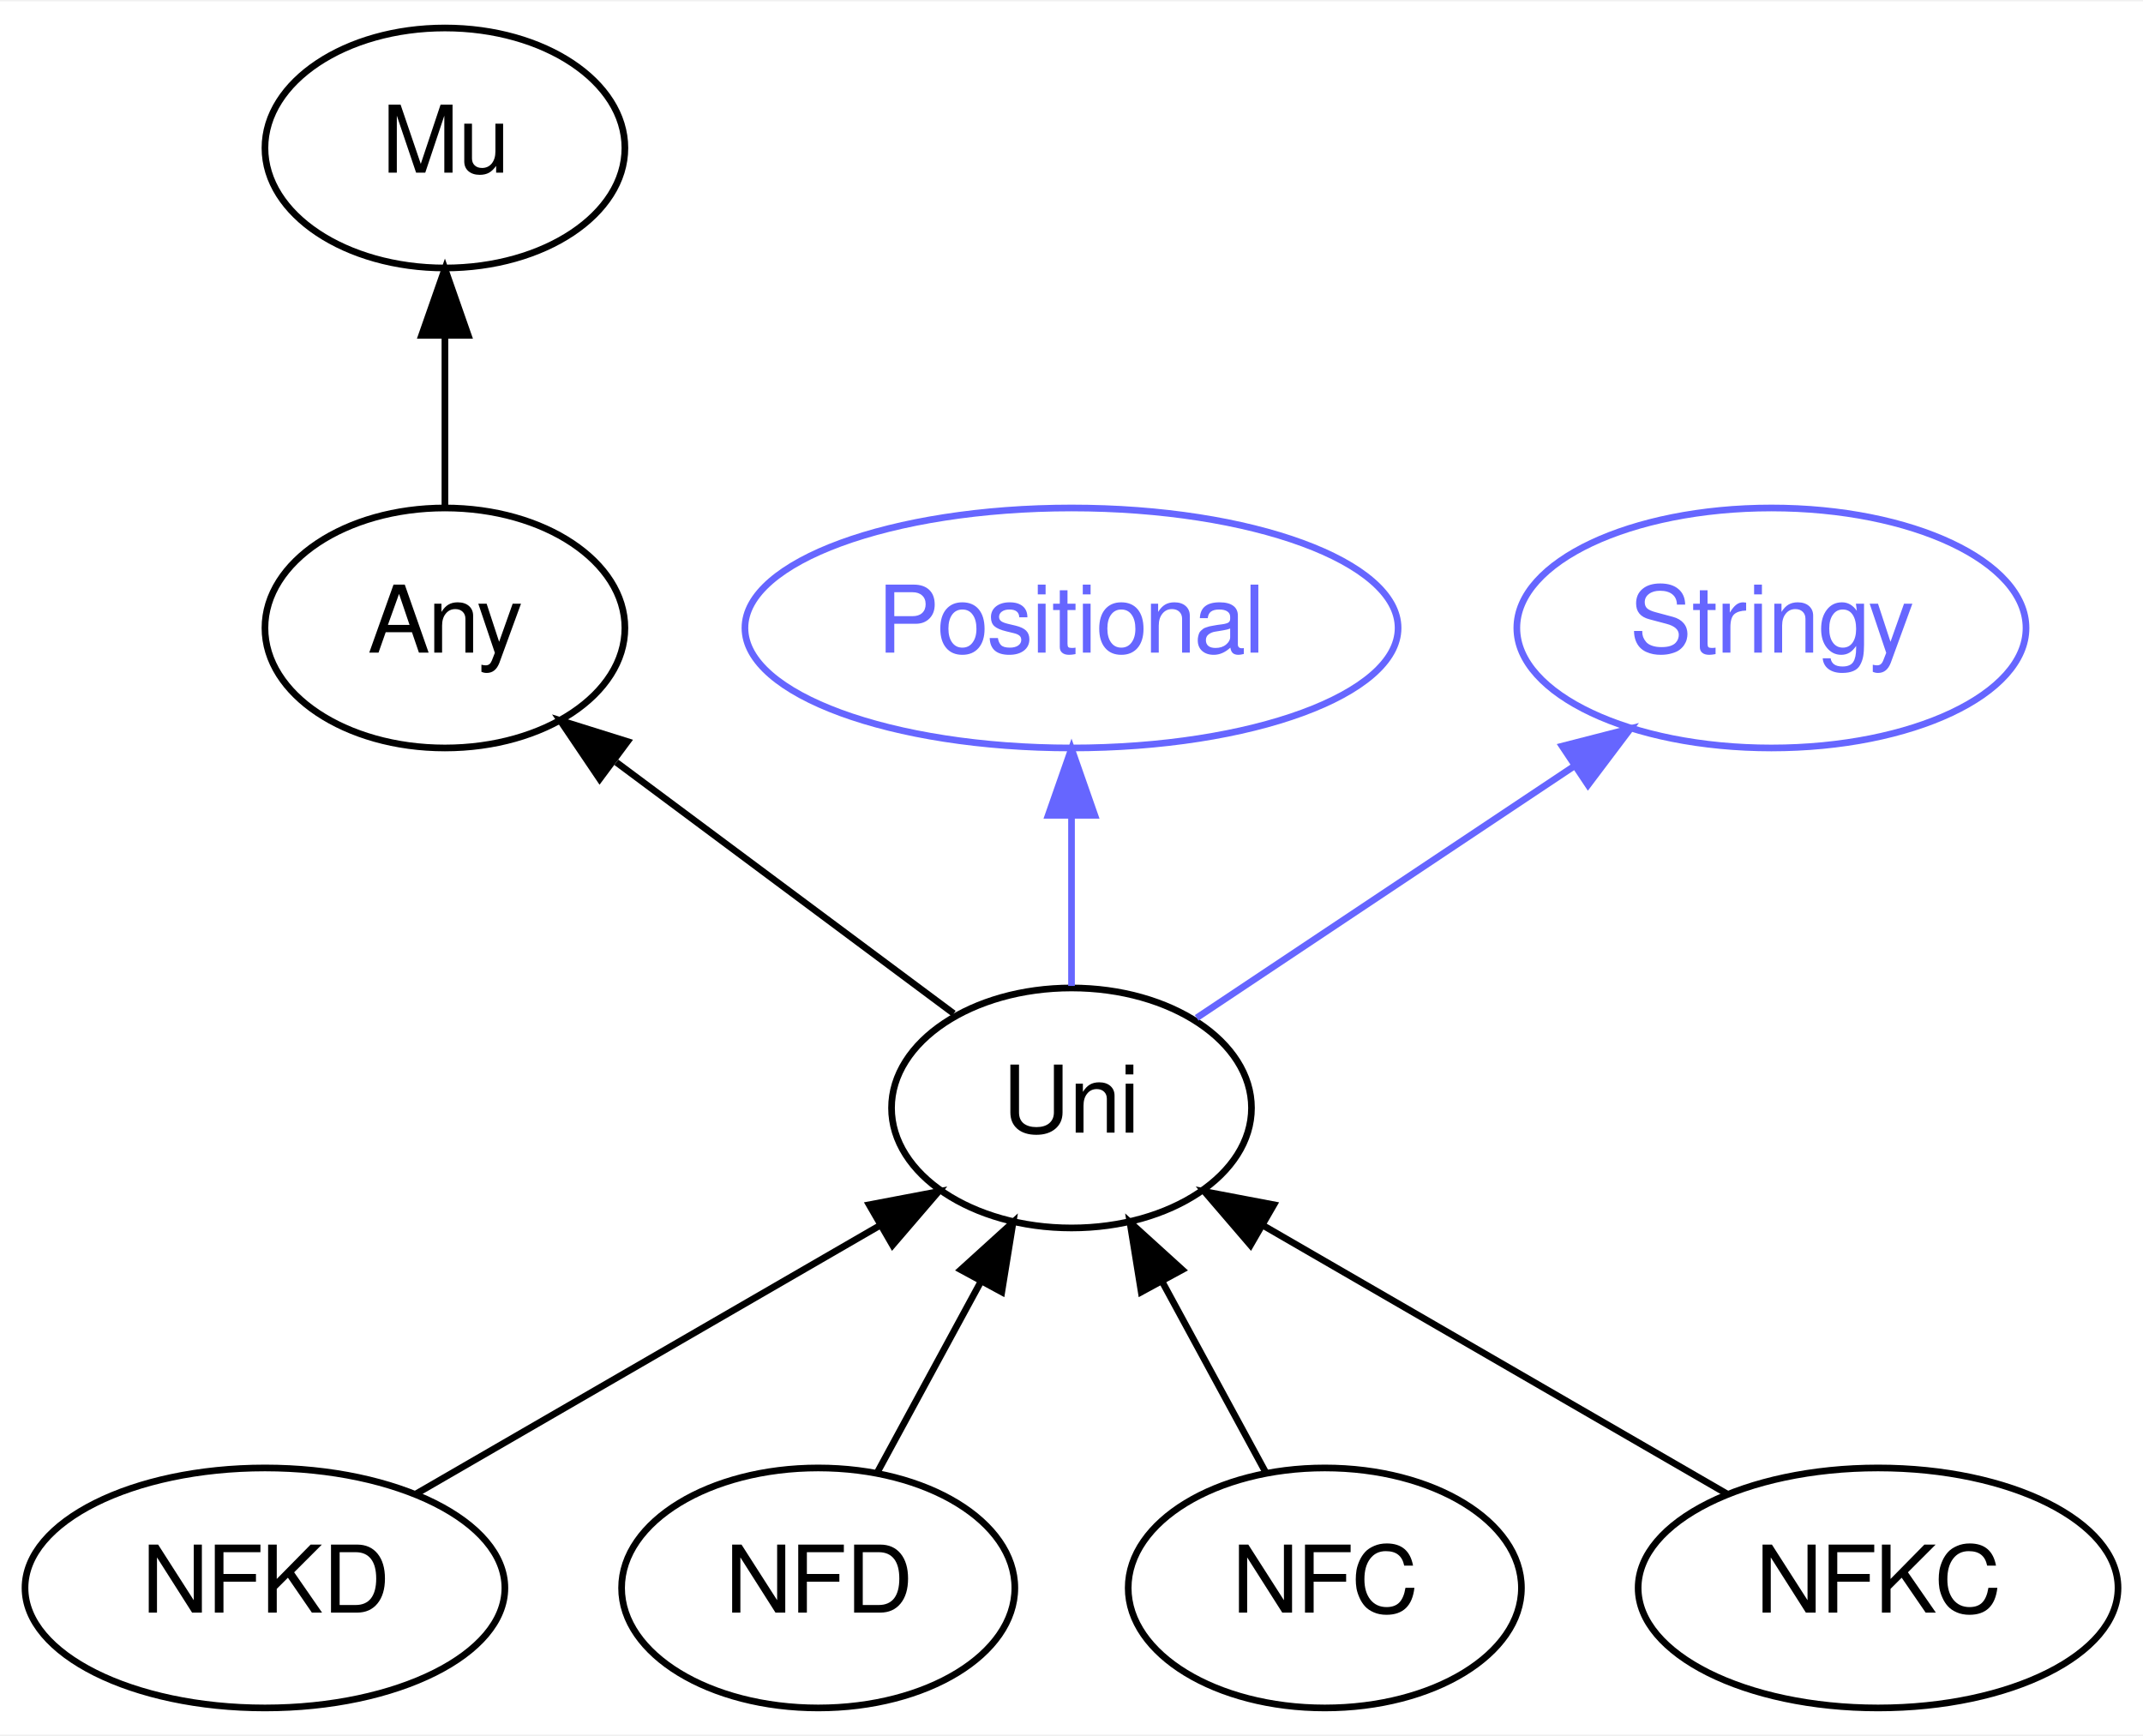
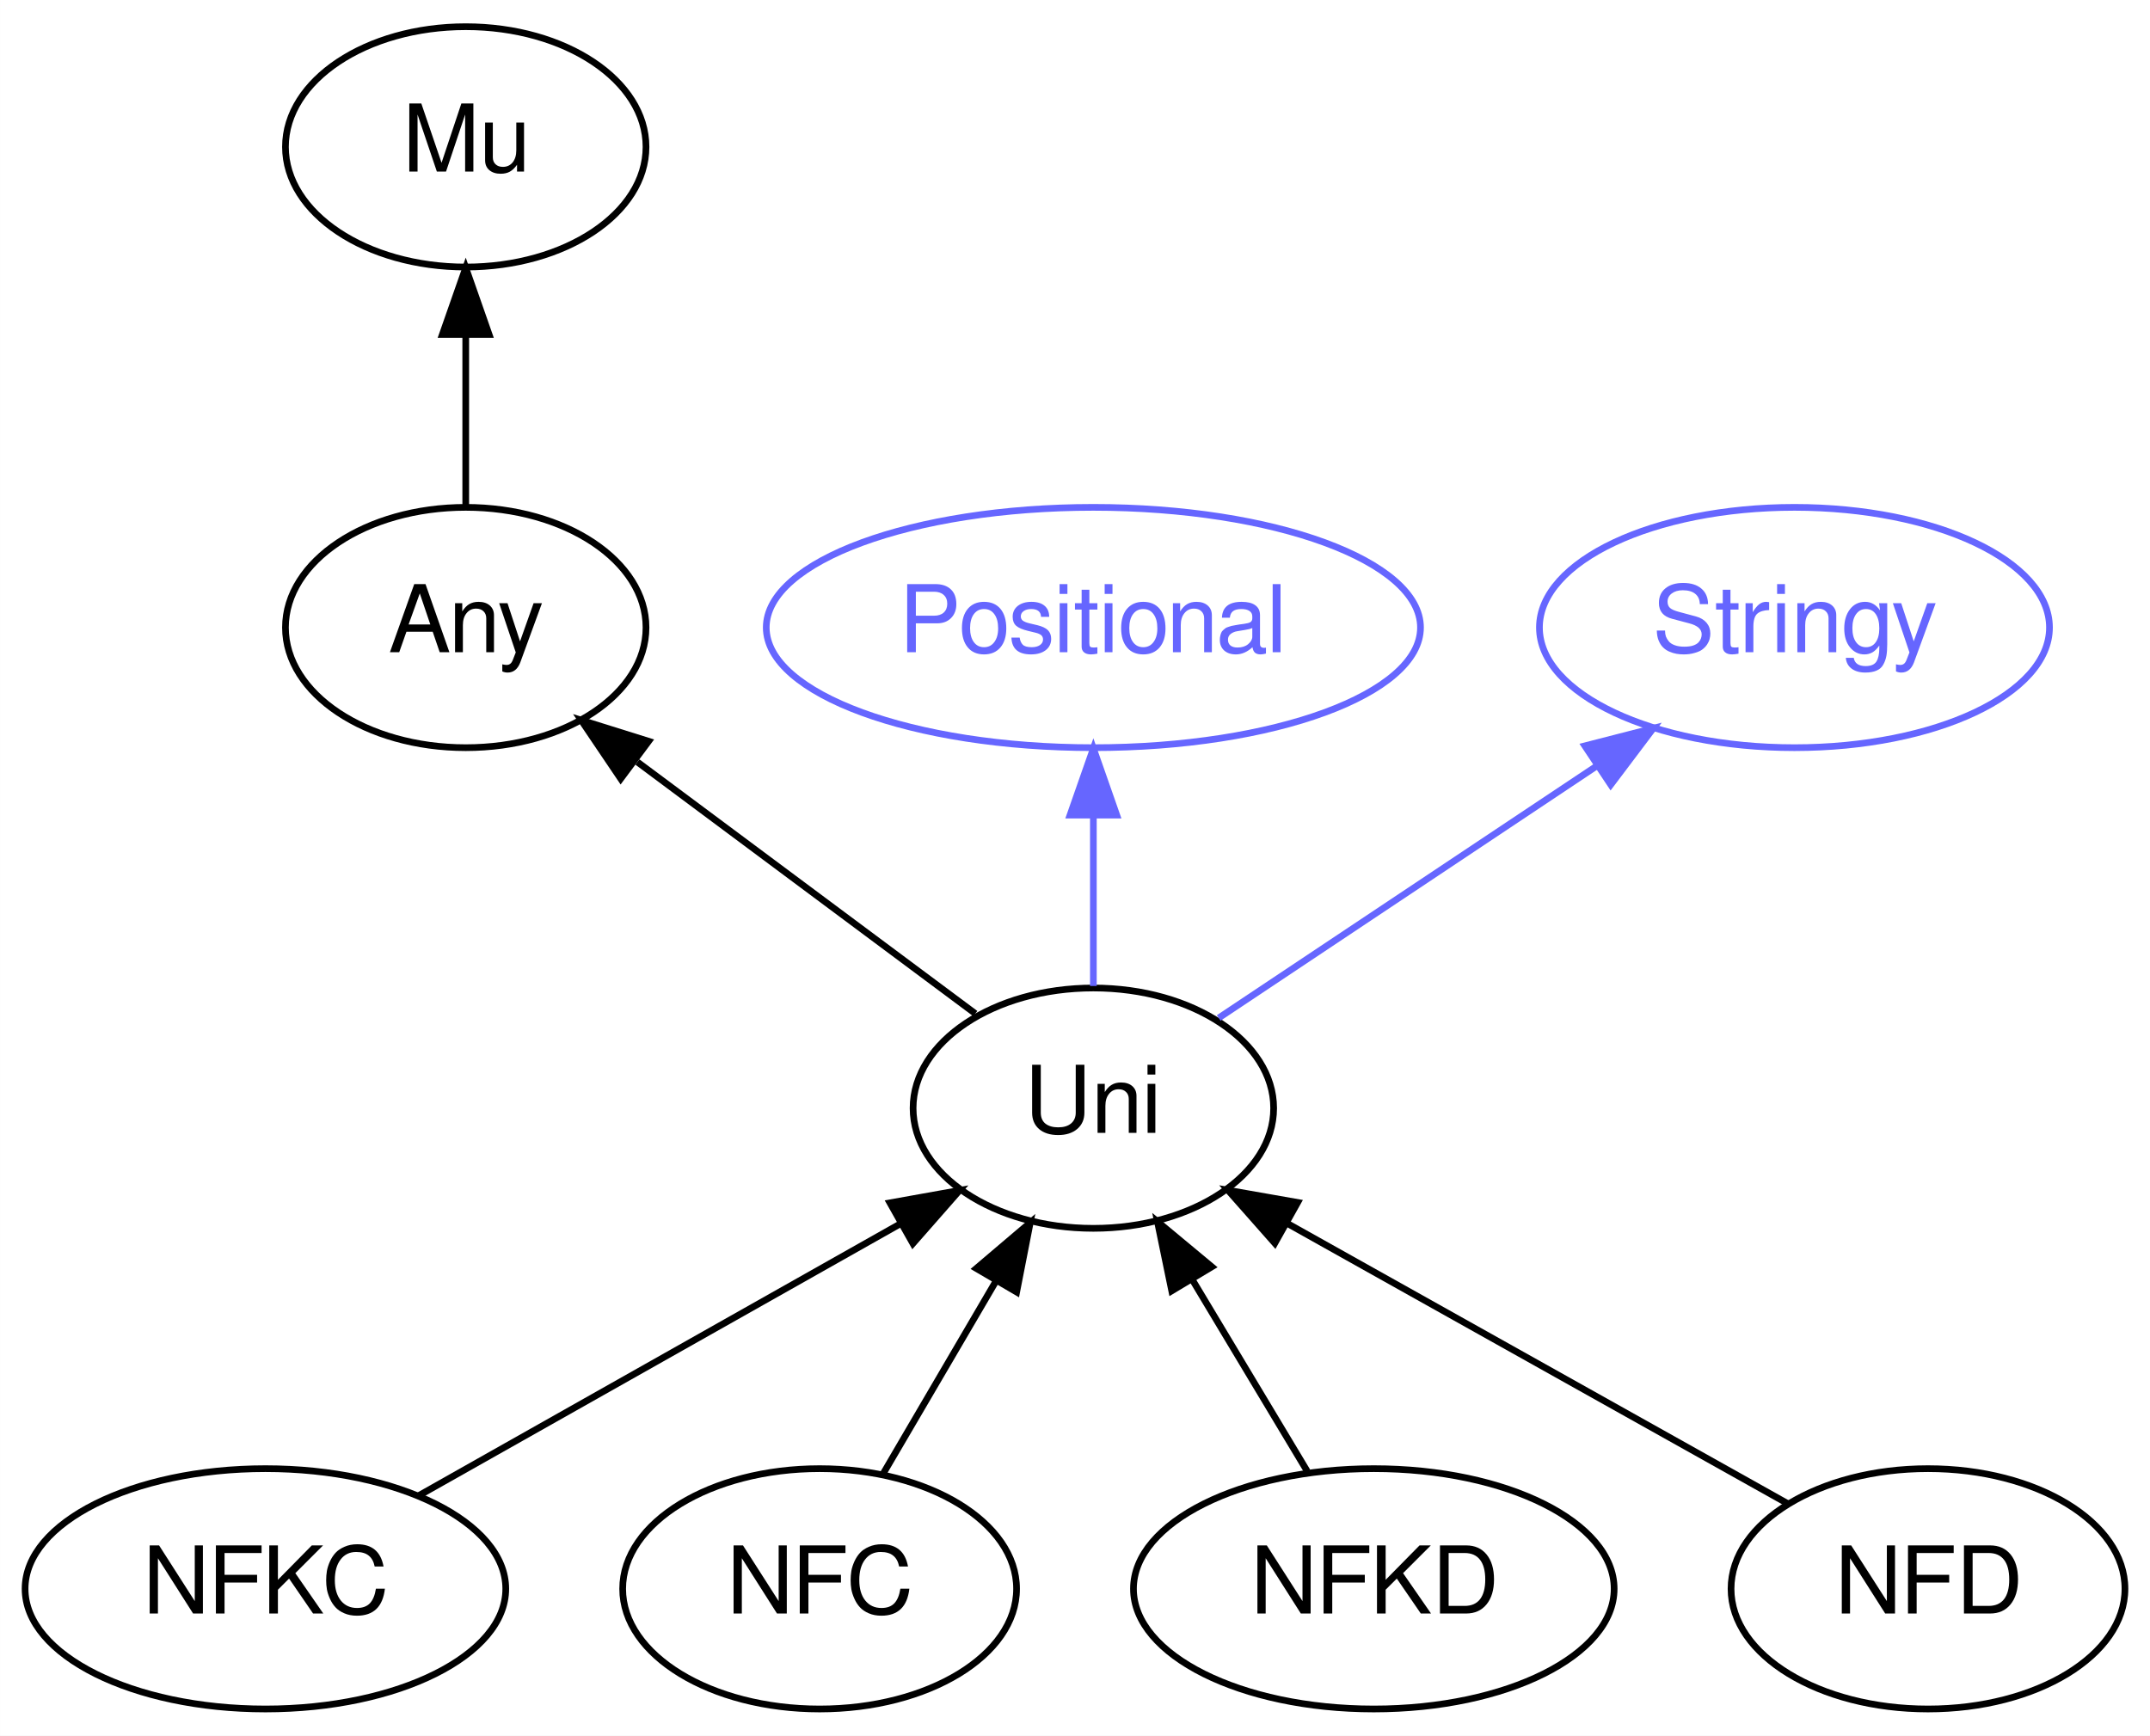
- <svg xmlns="http://www.w3.org/2000/svg" xmlns:xlink="http://www.w3.org/1999/xlink" width="321pt" height="260pt" viewBox="0.00 0.00 321.49 260.00">
+ <svg xmlns="http://www.w3.org/2000/svg" xmlns:xlink="http://www.w3.org/1999/xlink" width="322pt" height="260pt" viewBox="0.00 0.00 321.99 260.00">
  <g id="graph0" class="graph" transform="scale(1 1) rotate(0) translate(4 256)">
-     <polygon fill="white" stroke="none" points="-4,4 -4,-256 317.494,-256 317.494,4 -4,4" />
+     <polygon fill="white" stroke="none" points="-4,4 -4,-256 317.994,-256 317.994,4 -4,4" />
    <g id="node1" class="node">
      <g id="a_node1">
        <a xlink:href="/type/Uni" xlink:title="Uni">
-           <ellipse fill="none" stroke="#000000" cx="156.747" cy="-90" rx="27" ry="18" />
-           <text text-anchor="middle" x="156.747" y="-86.3" font-family="FreeSans" font-size="14.00" fill="#000000">Uni</text>
+           <ellipse fill="none" stroke="#000000" cx="159.747" cy="-90" rx="27" ry="18" />
+           <text text-anchor="middle" x="159.747" y="-86.3" font-family="FreeSans" font-size="14.00" fill="#000000">Uni</text>
        </a>
      </g>
    </g>
    <g id="node3" class="node">
      <g id="a_node3">
        <a xlink:href="/type/Any" xlink:title="Any">
-           <ellipse fill="none" stroke="#000000" cx="62.747" cy="-162" rx="27" ry="18" />
-           <text text-anchor="middle" x="62.747" y="-158.3" font-family="FreeSans" font-size="14.00" fill="#000000">Any</text>
+           <ellipse fill="none" stroke="#000000" cx="65.747" cy="-162" rx="27" ry="18" />
+           <text text-anchor="middle" x="65.747" y="-158.3" font-family="FreeSans" font-size="14.00" fill="#000000">Any</text>
        </a>
      </g>
    </g>
    <g id="edge1" class="edge">
-       <path fill="none" stroke="#000000" d="M139.066,-104.166C124.797,-114.793 104.524,-129.89 88.458,-141.853" />
-       <polygon fill="#000000" stroke="#000000" points="85.961,-139.349 80.031,-148.129 90.141,-144.964 85.961,-139.349" />
+       <path fill="none" stroke="#000000" d="M142.066,-104.166C127.797,-114.793 107.524,-129.89 91.458,-141.853" />
+       <polygon fill="#000000" stroke="#000000" points="88.961,-139.349 83.031,-148.129 93.141,-144.964 88.961,-139.349" />
    </g>
    <g id="node4" class="node">
      <g id="a_node4">
        <a xlink:href="/type/Positional" xlink:title="Positional">
-           <ellipse fill="none" stroke="#6666ff" cx="156.747" cy="-162" rx="48.993" ry="18" />
-           <text text-anchor="middle" x="156.747" y="-158.3" font-family="FreeSans" font-size="14.00" fill="#6666ff">Positional</text>
+           <ellipse fill="none" stroke="#6666ff" cx="159.747" cy="-162" rx="48.993" ry="18" />
+           <text text-anchor="middle" x="159.747" y="-158.3" font-family="FreeSans" font-size="14.00" fill="#6666ff">Positional</text>
        </a>
      </g>
    </g>
    <g id="edge7" class="edge">
-       <path fill="none" stroke="#6666ff" d="M156.747,-108.303C156.747,-116.017 156.747,-125.288 156.747,-133.888" />
-       <polygon fill="#6666ff" stroke="#6666ff" points="153.247,-133.896 156.747,-143.896 160.247,-133.896 153.247,-133.896" />
+       <path fill="none" stroke="#6666ff" d="M159.747,-108.303C159.747,-116.017 159.747,-125.288 159.747,-133.888" />
+       <polygon fill="#6666ff" stroke="#6666ff" points="156.247,-133.896 159.747,-143.896 163.247,-133.896 156.247,-133.896" />
    </g>
    <g id="node5" class="node">
      <g id="a_node5">
        <a xlink:href="/type/Stringy" xlink:title="Stringy">
-           <ellipse fill="none" stroke="#6666ff" cx="261.747" cy="-162" rx="38.194" ry="18" />
-           <text text-anchor="middle" x="261.747" y="-158.3" font-family="FreeSans" font-size="14.00" fill="#6666ff">Stringy</text>
+           <ellipse fill="none" stroke="#6666ff" cx="264.747" cy="-162" rx="38.194" ry="18" />
+           <text text-anchor="middle" x="264.747" y="-158.3" font-family="FreeSans" font-size="14.00" fill="#6666ff">Stringy</text>
        </a>
      </g>
    </g>
    <g id="edge8" class="edge">
-       <path fill="none" stroke="#6666ff" d="M175.519,-103.515C191.233,-113.991 213.94,-129.129 232.107,-141.24" />
-       <polygon fill="#6666ff" stroke="#6666ff" points="230.349,-144.275 240.611,-146.909 234.232,-138.45 230.349,-144.275" />
+       <path fill="none" stroke="#6666ff" d="M178.519,-103.515C194.233,-113.991 216.94,-129.129 235.107,-141.24" />
+       <polygon fill="#6666ff" stroke="#6666ff" points="233.349,-144.275 243.611,-146.909 237.232,-138.45 233.349,-144.275" />
    </g>
    <g id="node2" class="node">
      <g id="a_node2">
        <a xlink:href="/type/Mu" xlink:title="Mu">
-           <ellipse fill="none" stroke="#000000" cx="62.747" cy="-234" rx="27" ry="18" />
-           <text text-anchor="middle" x="62.747" y="-230.3" font-family="FreeSans" font-size="14.00" fill="#000000">Mu</text>
+           <ellipse fill="none" stroke="#000000" cx="65.747" cy="-234" rx="27" ry="18" />
+           <text text-anchor="middle" x="65.747" y="-230.3" font-family="FreeSans" font-size="14.00" fill="#000000">Mu</text>
        </a>
      </g>
    </g>
    <g id="edge2" class="edge">
-       <path fill="none" stroke="#000000" d="M62.747,-180.303C62.747,-188.017 62.747,-197.288 62.747,-205.888" />
-       <polygon fill="#000000" stroke="#000000" points="59.247,-205.896 62.747,-215.896 66.247,-205.896 59.247,-205.896" />
+       <path fill="none" stroke="#000000" d="M65.747,-180.303C65.747,-188.017 65.747,-197.288 65.747,-205.888" />
+       <polygon fill="#000000" stroke="#000000" points="62.247,-205.896 65.747,-215.896 69.247,-205.896 62.247,-205.896" />
    </g>
    <g id="node6" class="node">
      <g id="a_node6">
-         <a xlink:href="/type/NFKD" xlink:title="NFKD">
+         <a xlink:href="/type/NFKC" xlink:title="NFKC">
          <ellipse fill="none" stroke="#000000" cx="35.747" cy="-18" rx="35.995" ry="18" />
-           <text text-anchor="middle" x="35.747" y="-14.3" font-family="FreeSans" font-size="14.00" fill="#000000">NFKD</text>
+           <text text-anchor="middle" x="35.747" y="-14.3" font-family="FreeSans" font-size="14.00" fill="#000000">NFKC</text>
        </a>
      </g>
    </g>
    <g id="edge3" class="edge">
-       <path fill="none" stroke="#000000" d="M58.222,-32.002C77.957,-43.419 106.769,-60.087 128.142,-72.452" />
-       <polygon fill="#000000" stroke="#000000" points="126.39,-75.482 136.799,-77.46 129.896,-69.423 126.39,-75.482" />
+       <path fill="none" stroke="#000000" d="M58.78,-32.002C79.126,-43.488 108.888,-60.289 130.831,-72.676" />
+       <polygon fill="#000000" stroke="#000000" points="129.277,-75.818 139.706,-77.686 132.718,-69.723 129.277,-75.818" />
    </g>
    <g id="node7" class="node">
      <g id="a_node7">
-         <a xlink:href="/type/NFD" xlink:title="NFD">
+         <a xlink:href="/type/NFC" xlink:title="NFC">
          <ellipse fill="none" stroke="#000000" cx="118.747" cy="-18" rx="29.497" ry="18" />
-           <text text-anchor="middle" x="118.747" y="-14.3" font-family="FreeSans" font-size="14.00" fill="#000000">NFD</text>
+           <text text-anchor="middle" x="118.747" y="-14.3" font-family="FreeSans" font-size="14.00" fill="#000000">NFC</text>
        </a>
      </g>
    </g>
    <g id="edge4" class="edge">
-       <path fill="none" stroke="#000000" d="M127.56,-35.235C132.165,-43.717 137.902,-54.286 143.068,-63.803" />
-       <polygon fill="#000000" stroke="#000000" points="140.134,-65.734 147.981,-72.853 146.286,-62.394 140.134,-65.734" />
+       <path fill="none" stroke="#000000" d="M128.256,-35.235C133.276,-43.805 139.543,-54.506 145.162,-64.1" />
+       <polygon fill="#000000" stroke="#000000" points="142.215,-65.993 150.289,-72.853 148.255,-62.455 142.215,-65.993" />
    </g>
    <g id="node8" class="node">
      <g id="a_node8">
-         <a xlink:href="/type/NFC" xlink:title="NFC">
-           <ellipse fill="none" stroke="#000000" cx="194.747" cy="-18" rx="29.497" ry="18" />
-           <text text-anchor="middle" x="194.747" y="-14.3" font-family="FreeSans" font-size="14.00" fill="#000000">NFC</text>
+         <a xlink:href="/type/NFKD" xlink:title="NFKD">
+           <ellipse fill="none" stroke="#000000" cx="201.747" cy="-18" rx="35.995" ry="18" />
+           <text text-anchor="middle" x="201.747" y="-14.3" font-family="FreeSans" font-size="14.00" fill="#000000">NFKD</text>
        </a>
      </g>
    </g>
    <g id="edge5" class="edge">
-       <path fill="none" stroke="#000000" d="M185.933,-35.235C181.329,-43.717 175.592,-54.286 170.425,-63.803" />
-       <polygon fill="#000000" stroke="#000000" points="167.207,-62.394 165.513,-72.853 173.359,-65.734 167.207,-62.394" />
+       <path fill="none" stroke="#000000" d="M191.793,-35.589C186.646,-44.168 180.261,-54.809 174.549,-64.331" />
+       <polygon fill="#000000" stroke="#000000" points="171.483,-62.636 169.34,-73.012 177.486,-66.238 171.483,-62.636" />
    </g>
    <g id="node9" class="node">
      <g id="a_node9">
-         <a xlink:href="/type/NFKC" xlink:title="NFKC">
-           <ellipse fill="none" stroke="#000000" cx="277.747" cy="-18" rx="35.995" ry="18" />
-           <text text-anchor="middle" x="277.747" y="-14.3" font-family="FreeSans" font-size="14.00" fill="#000000">NFKC</text>
+         <a xlink:href="/type/NFD" xlink:title="NFD">
+           <ellipse fill="none" stroke="#000000" cx="284.747" cy="-18" rx="29.497" ry="18" />
+           <text text-anchor="middle" x="284.747" y="-14.3" font-family="FreeSans" font-size="14.00" fill="#000000">NFD</text>
        </a>
      </g>
    </g>
    <g id="edge6" class="edge">
-       <path fill="none" stroke="#000000" d="M255.271,-32.002C235.537,-43.419 206.725,-60.087 185.351,-72.452" />
-       <polygon fill="#000000" stroke="#000000" points="183.598,-69.423 176.695,-77.46 187.103,-75.482 183.598,-69.423" />
+       <path fill="none" stroke="#000000" d="M263.825,-30.716C243.3,-42.21 211.828,-59.835 188.864,-72.694" />
+       <polygon fill="#000000" stroke="#000000" points="186.923,-69.77 179.908,-77.71 190.344,-75.877 186.923,-69.77" />
    </g>
  </g>
</svg>
